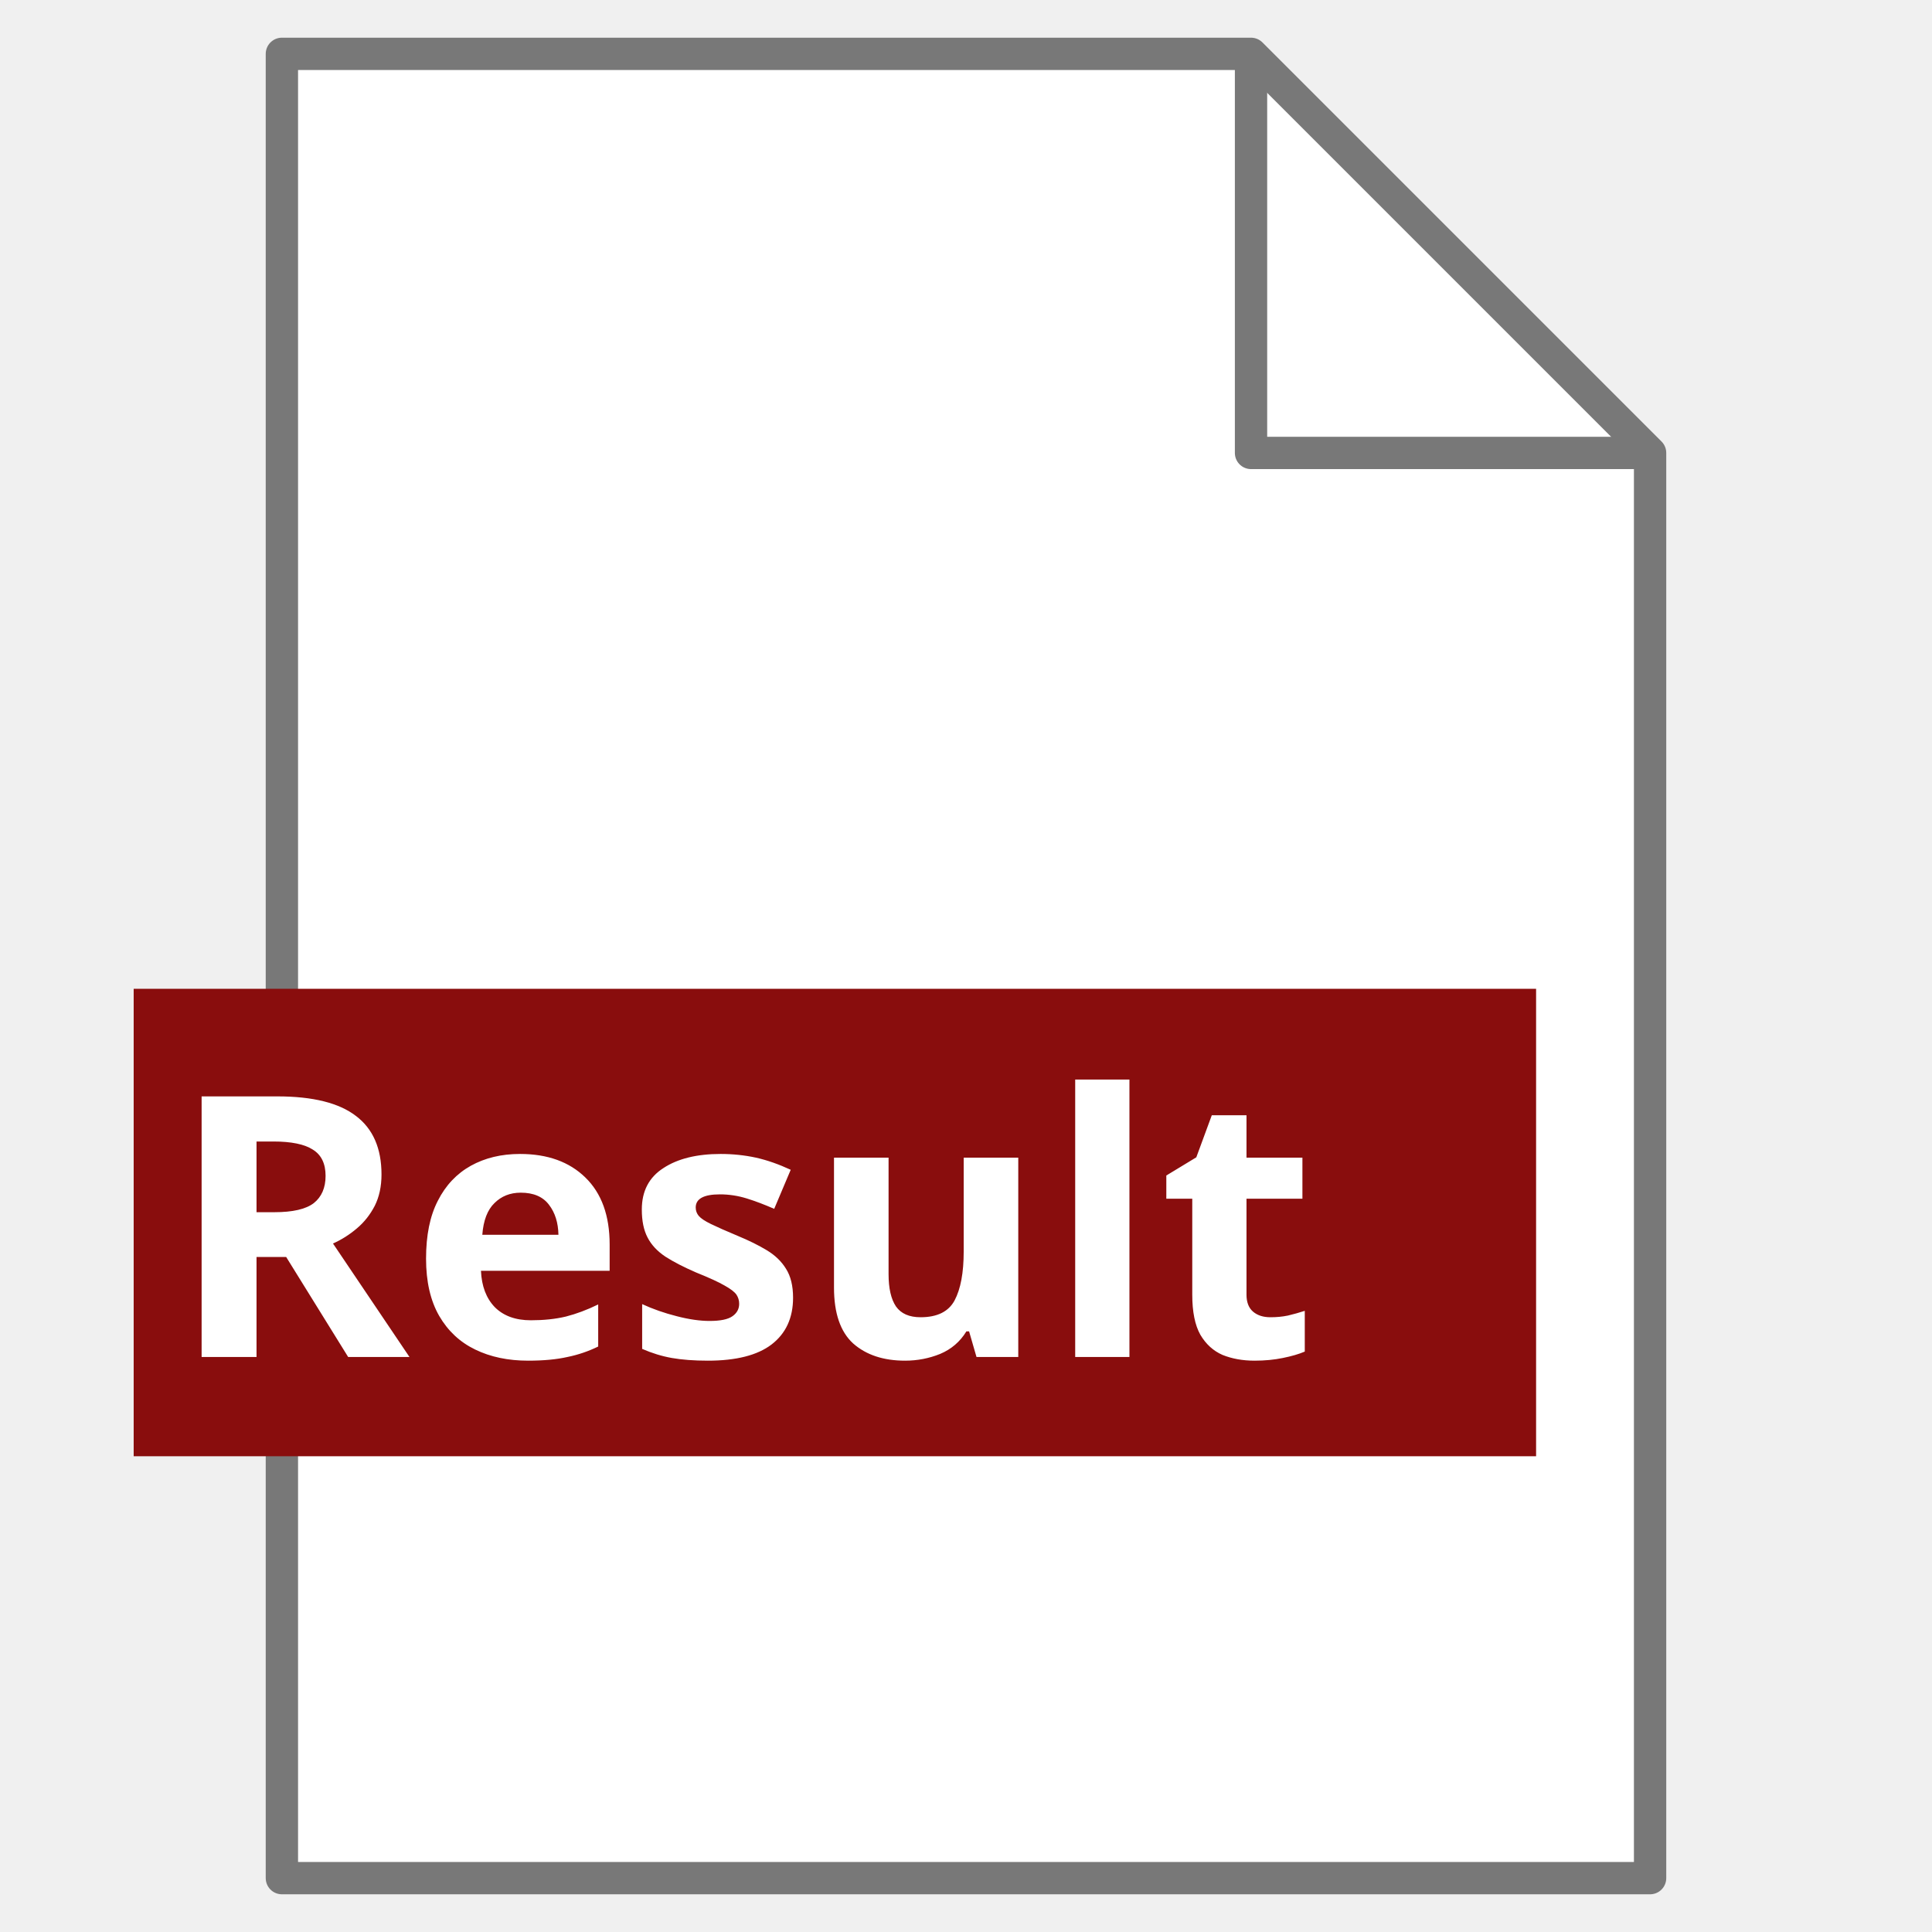
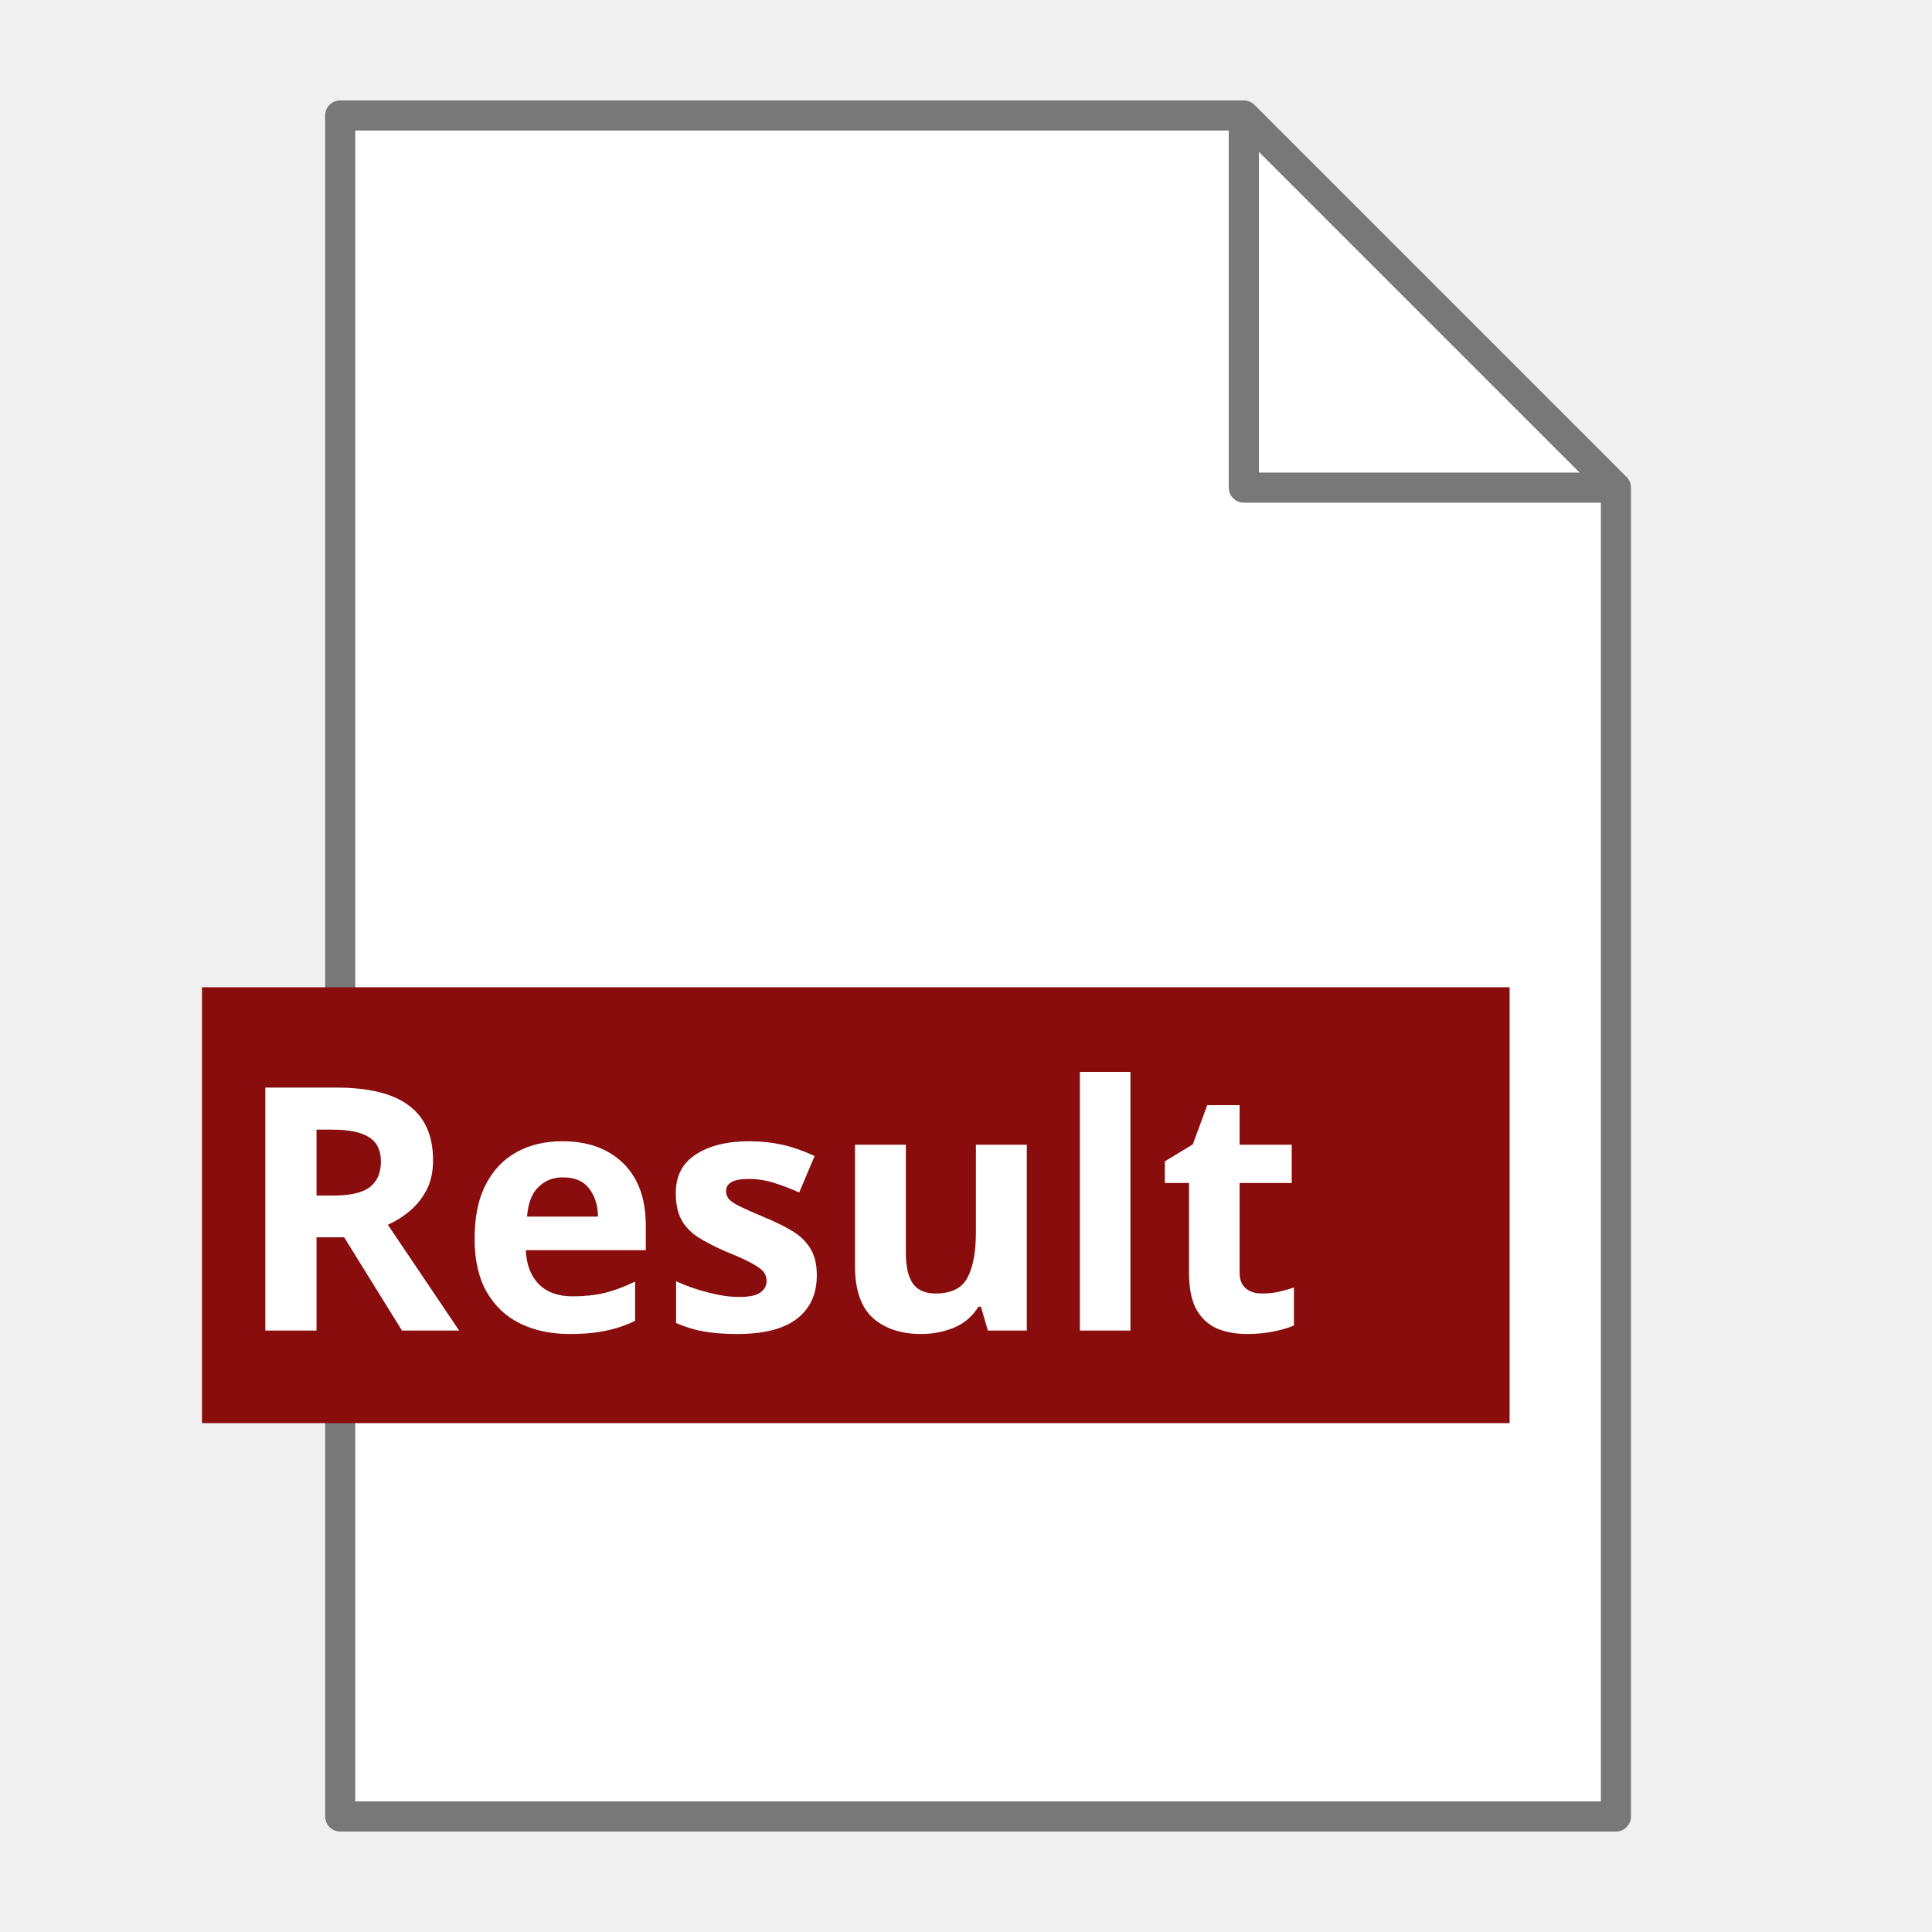
- <svg xmlns="http://www.w3.org/2000/svg" width="89.667mm" height="89.667mm" viewBox="0 0 89.667 89.667" version="1.1" id="svg8">
+ <svg xmlns="http://www.w3.org/2000/svg" width="96.167mm" height="96.167mm" viewBox="0 0 96.167 96.167" version="1.1" id="svg8">
  <defs id="defs2" />
-   <g id="layer1" transform="translate(-74.22917,-188.6667)">
-     <g transform="translate(13.22917,108.4792)" id="g4552-3" style="stroke:#787878;stroke-width:1.5;stroke-linecap:butt;stroke-linejoin:round;stroke-miterlimit:4;stroke-dasharray:none;stroke-opacity:1;paint-order:normal">
+   <g id="layer1" transform="translate(-80.43334,-185.4167)">
+     <g transform="translate(23.28335,108.4792)" id="g4552-3" style="stroke:#787878;stroke-width:1.5;stroke-linecap:butt;stroke-linejoin:round;stroke-miterlimit:4;stroke-dasharray:none;stroke-opacity:1;paint-order:normal">
      <path id="path36-6" d="m 74.083,167.354 10e-7,-84.667 44.979,7e-6 18.521,18.521 v 66.146 z" style="fill:#ffffff;fill-opacity:1;stroke:#787878;stroke-width:1.5;stroke-linecap:butt;stroke-linejoin:round;stroke-miterlimit:4;stroke-dasharray:none;stroke-opacity:1;paint-order:normal" />
      <path id="path4548-7" d="m 119.062,82.688 v 18.521 h 18.521" style="fill:none;stroke:#787878;stroke-width:1.5;stroke-linecap:butt;stroke-linejoin:round;stroke-miterlimit:4;stroke-dasharray:none;stroke-opacity:1;paint-order:normal" />
    </g>
-     <g id="g829" transform="translate(-5.4313148e-7,9.26041)">
+     <g id="g829" transform="translate(10.05417,9.26041)">
      <g id="g823" transform="translate(0,6.35)">
        <g id="g824" transform="matrix(1.000614,0,0,1,-1.637877,0)">
          <rect y="218.948" x="82.021" height="21.695" width="65.048" id="rect820" style="fill:#890d0d;fill-opacity:1;stroke:none;stroke-width:6.649;stroke-miterlimit:4;stroke-dasharray:none;stroke-opacity:1;paint-order:fill markers stroke" />
          <text id="text824" y="236.035" x="83.64" style="font-style:normal;font-weight:normal;font-size:16.933px;line-height:1.25;font-family:sans-serif;letter-spacing:0px;word-spacing:0px;fill:#ffffff;fill-opacity:1;stroke:none;stroke-width:0.265" xml:space="preserve">
            <tspan style="font-style:normal;font-variant:normal;font-weight:bold;font-stretch:normal;font-size:16.933px;font-family:sans-serif;-inkscape-font-specification:'sans-serif Bold';fill:#ffffff;fill-opacity:1;stroke-width:0.265" y="236.035" x="83.64" id="tspan822">Result</tspan>
          </text>
        </g>
      </g>
    </g>
  </g>
</svg>
